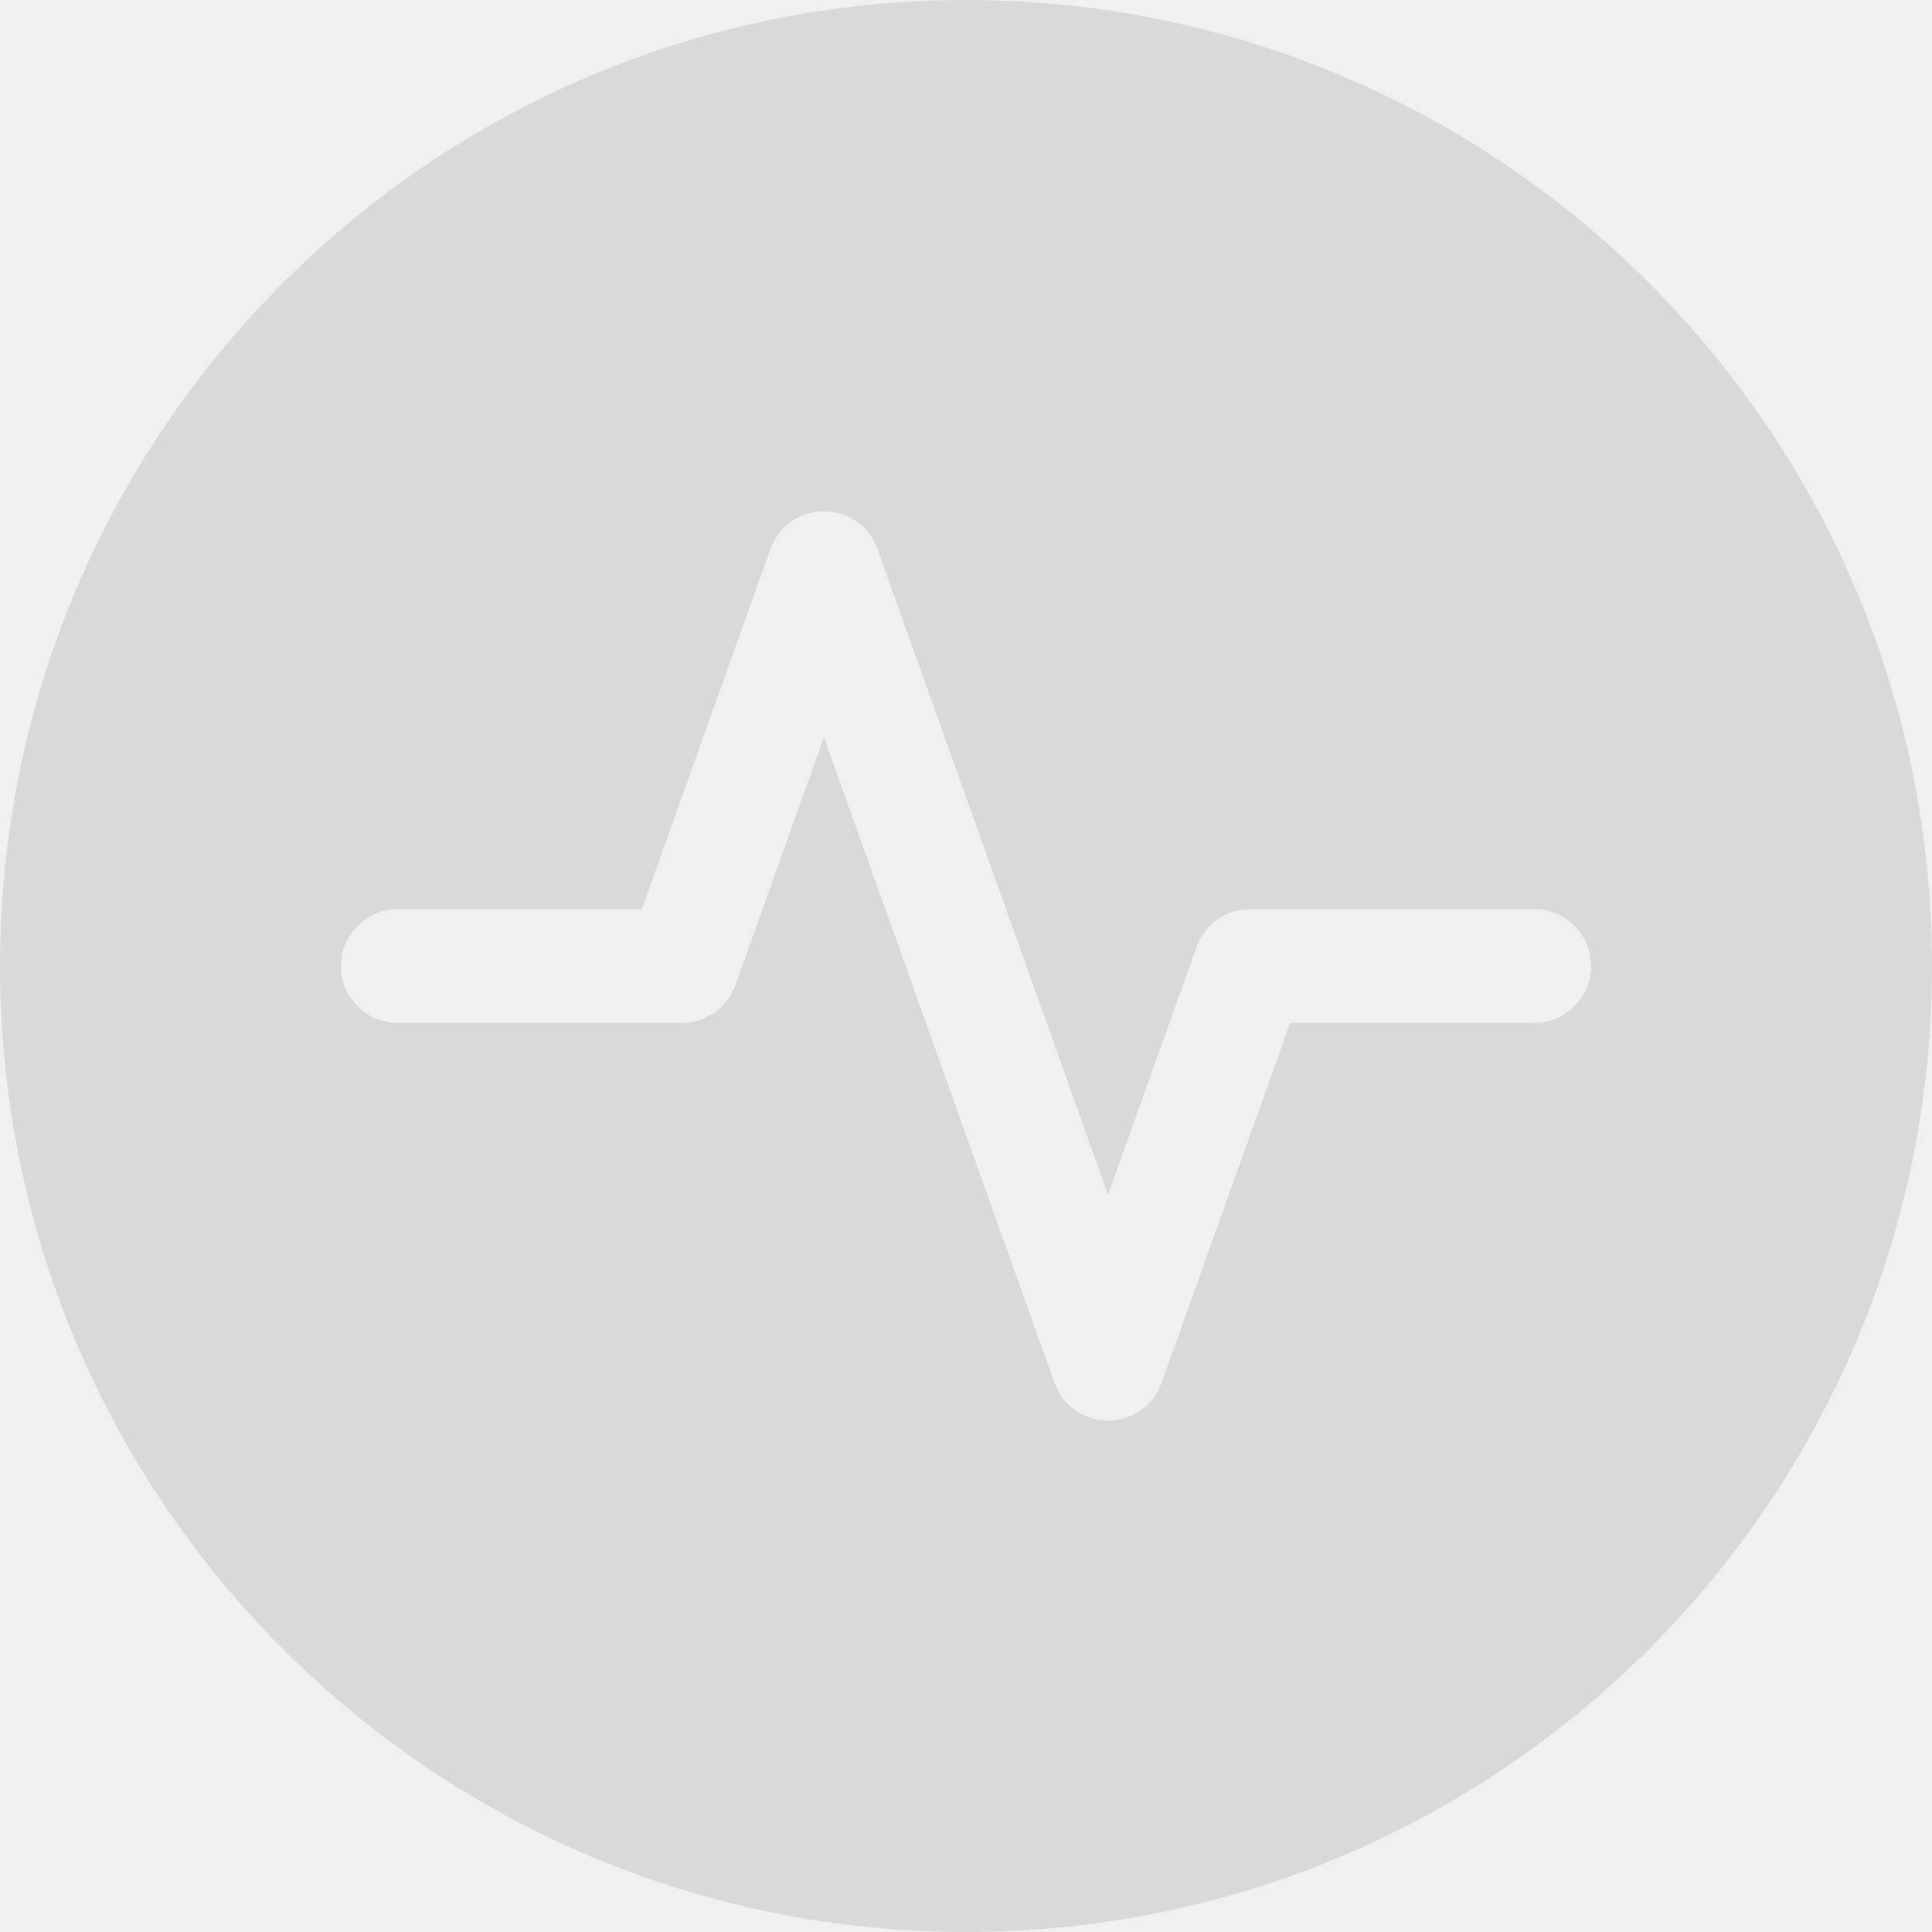
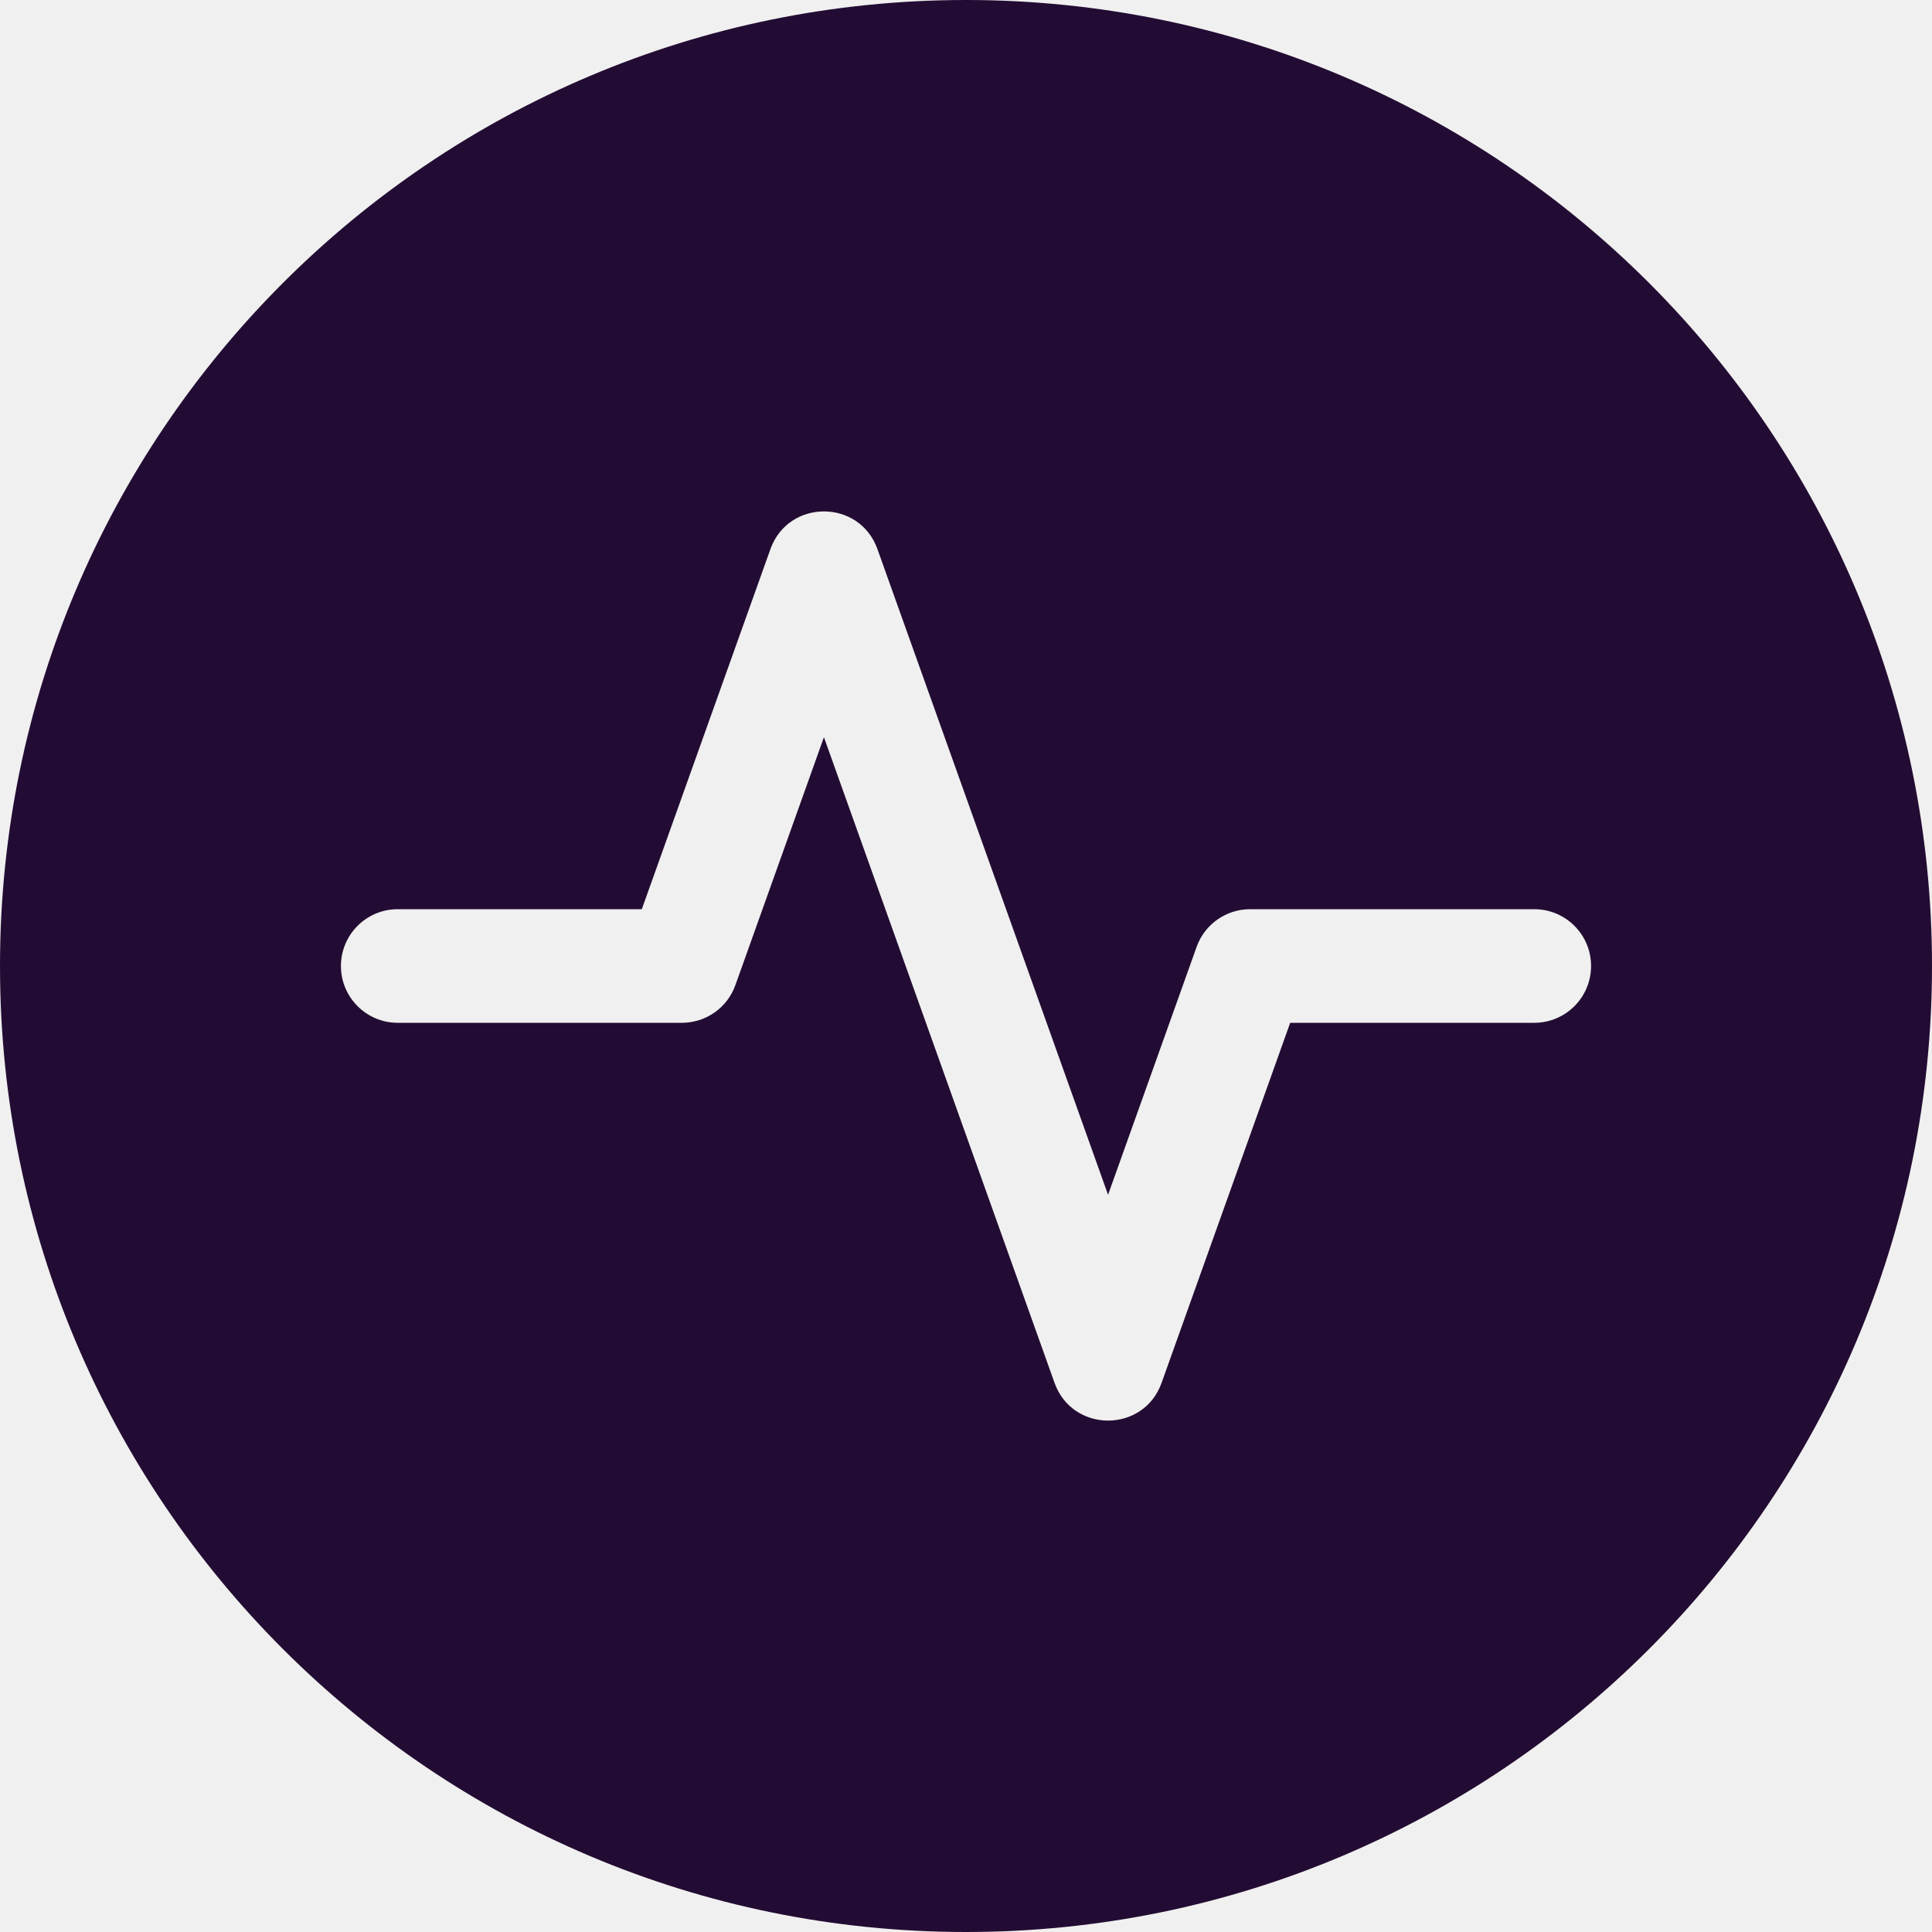
<svg xmlns="http://www.w3.org/2000/svg" width="30" height="30" viewBox="0 0 30 30" fill="none">
-   <g clip-path="url(#clip0_497_963)">
-     <path d="M15 30C6.716 30 0 23.284 0 15C0 6.716 6.716 0 15 0C23.284 0 30 6.716 30 15C30 23.284 23.284 30 15 30ZM12.794 11.447L16.375 21.473C16.654 22.254 17.758 22.254 18.037 21.473L20.034 15.882H23.824C24.311 15.882 24.706 15.487 24.706 15C24.706 14.513 24.311 14.118 23.824 14.118H19.412C19.039 14.118 18.706 14.352 18.581 14.703L17.206 18.553L13.625 8.527C13.346 7.746 12.242 7.746 11.963 8.527L9.966 14.118H6.176C5.689 14.118 5.294 14.513 5.294 15C5.294 15.487 5.689 15.882 6.176 15.882H10.588C10.961 15.882 11.294 15.648 11.419 15.297L12.794 11.447Z" fill="#D9D9D9" />
+   <g clip-path="url(#clip0_1911_5159)">
+     <path d="M15 30C6.716 30 0 23.284 0 15C0 6.716 6.716 0 15 0C23.284 0 30 6.716 30 15C30 23.284 23.284 30 15 30ZM12.794 11.447L16.375 21.473C16.654 22.254 17.758 22.254 18.037 21.473L20.034 15.882H23.824C24.311 15.882 24.706 15.487 24.706 15C24.706 14.513 24.311 14.118 23.824 14.118H19.412C19.039 14.118 18.706 14.352 18.581 14.703L17.206 18.553L13.625 8.527C13.346 7.746 12.242 7.746 11.963 8.527L9.966 14.118H6.176C5.689 14.118 5.294 14.513 5.294 15C5.294 15.487 5.689 15.882 6.176 15.882H10.588C10.961 15.882 11.294 15.648 11.419 15.297L12.794 11.447Z" fill="#230C33" />
  </g>
  <defs>
-     <clipPath id="clip0_497_963">
+     <clipPath id="clip0_1911_5159">
      <rect width="30" height="30" fill="white" />
    </clipPath>
  </defs>
</svg>
